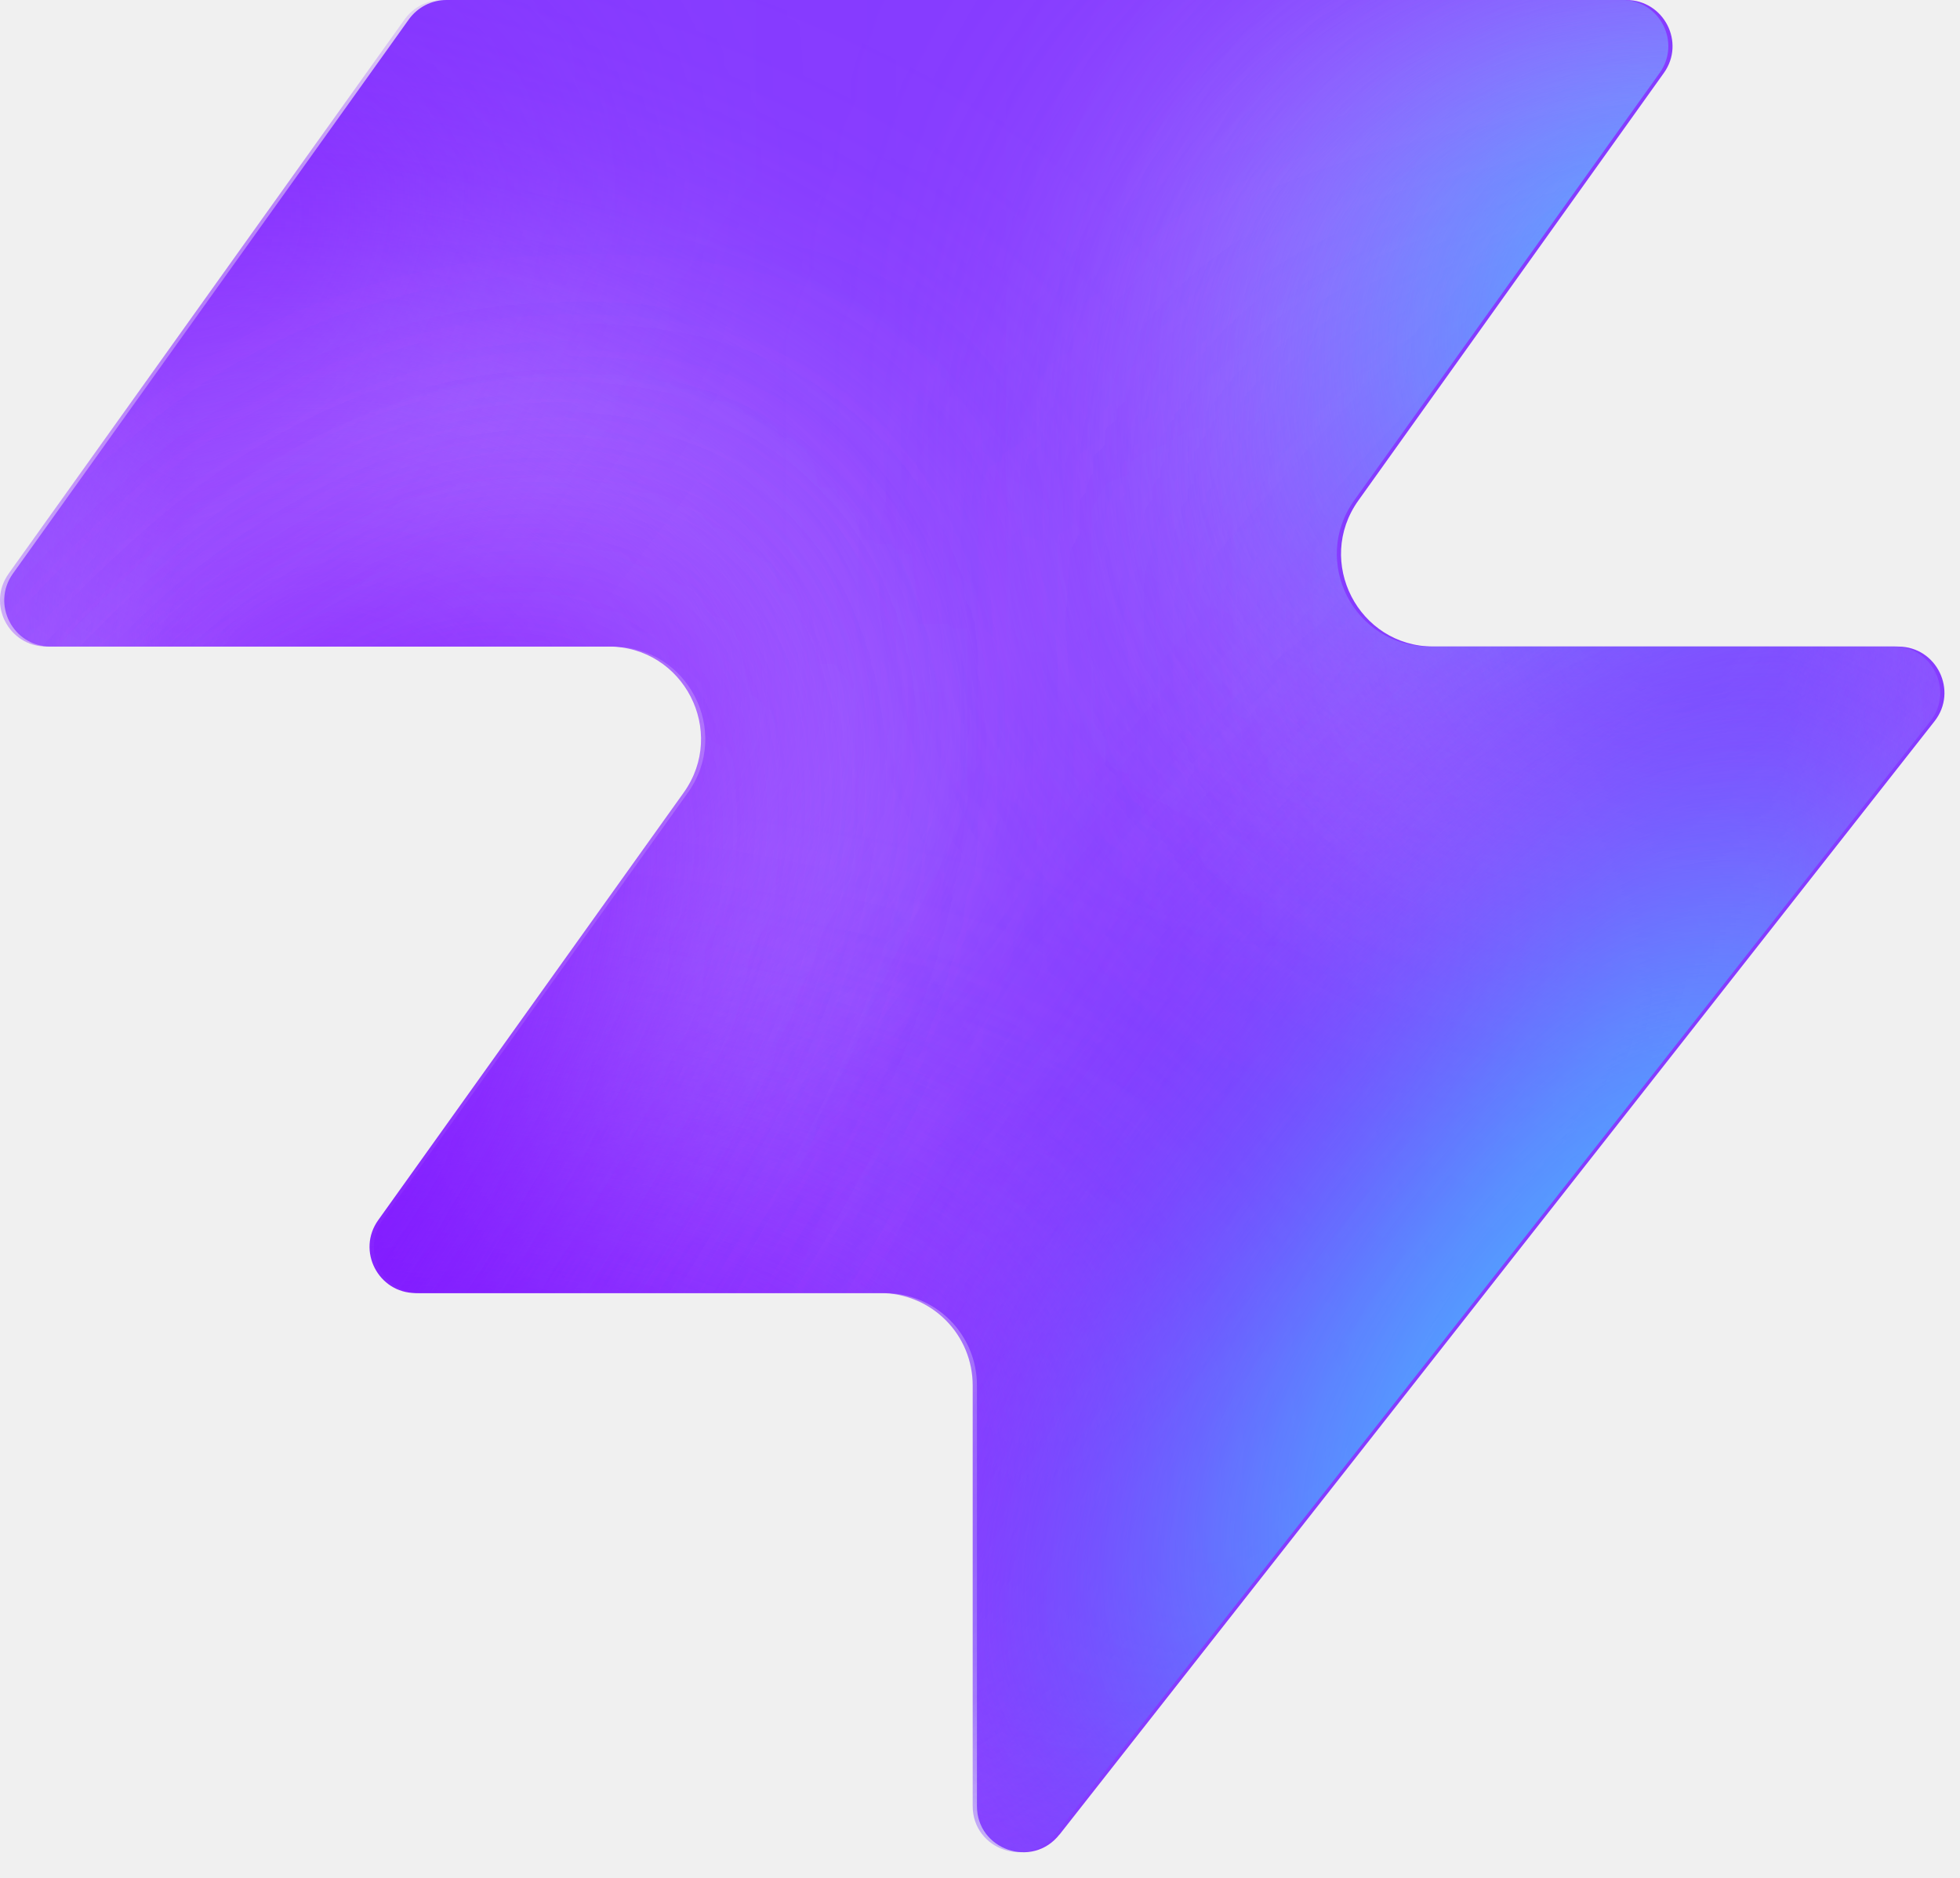
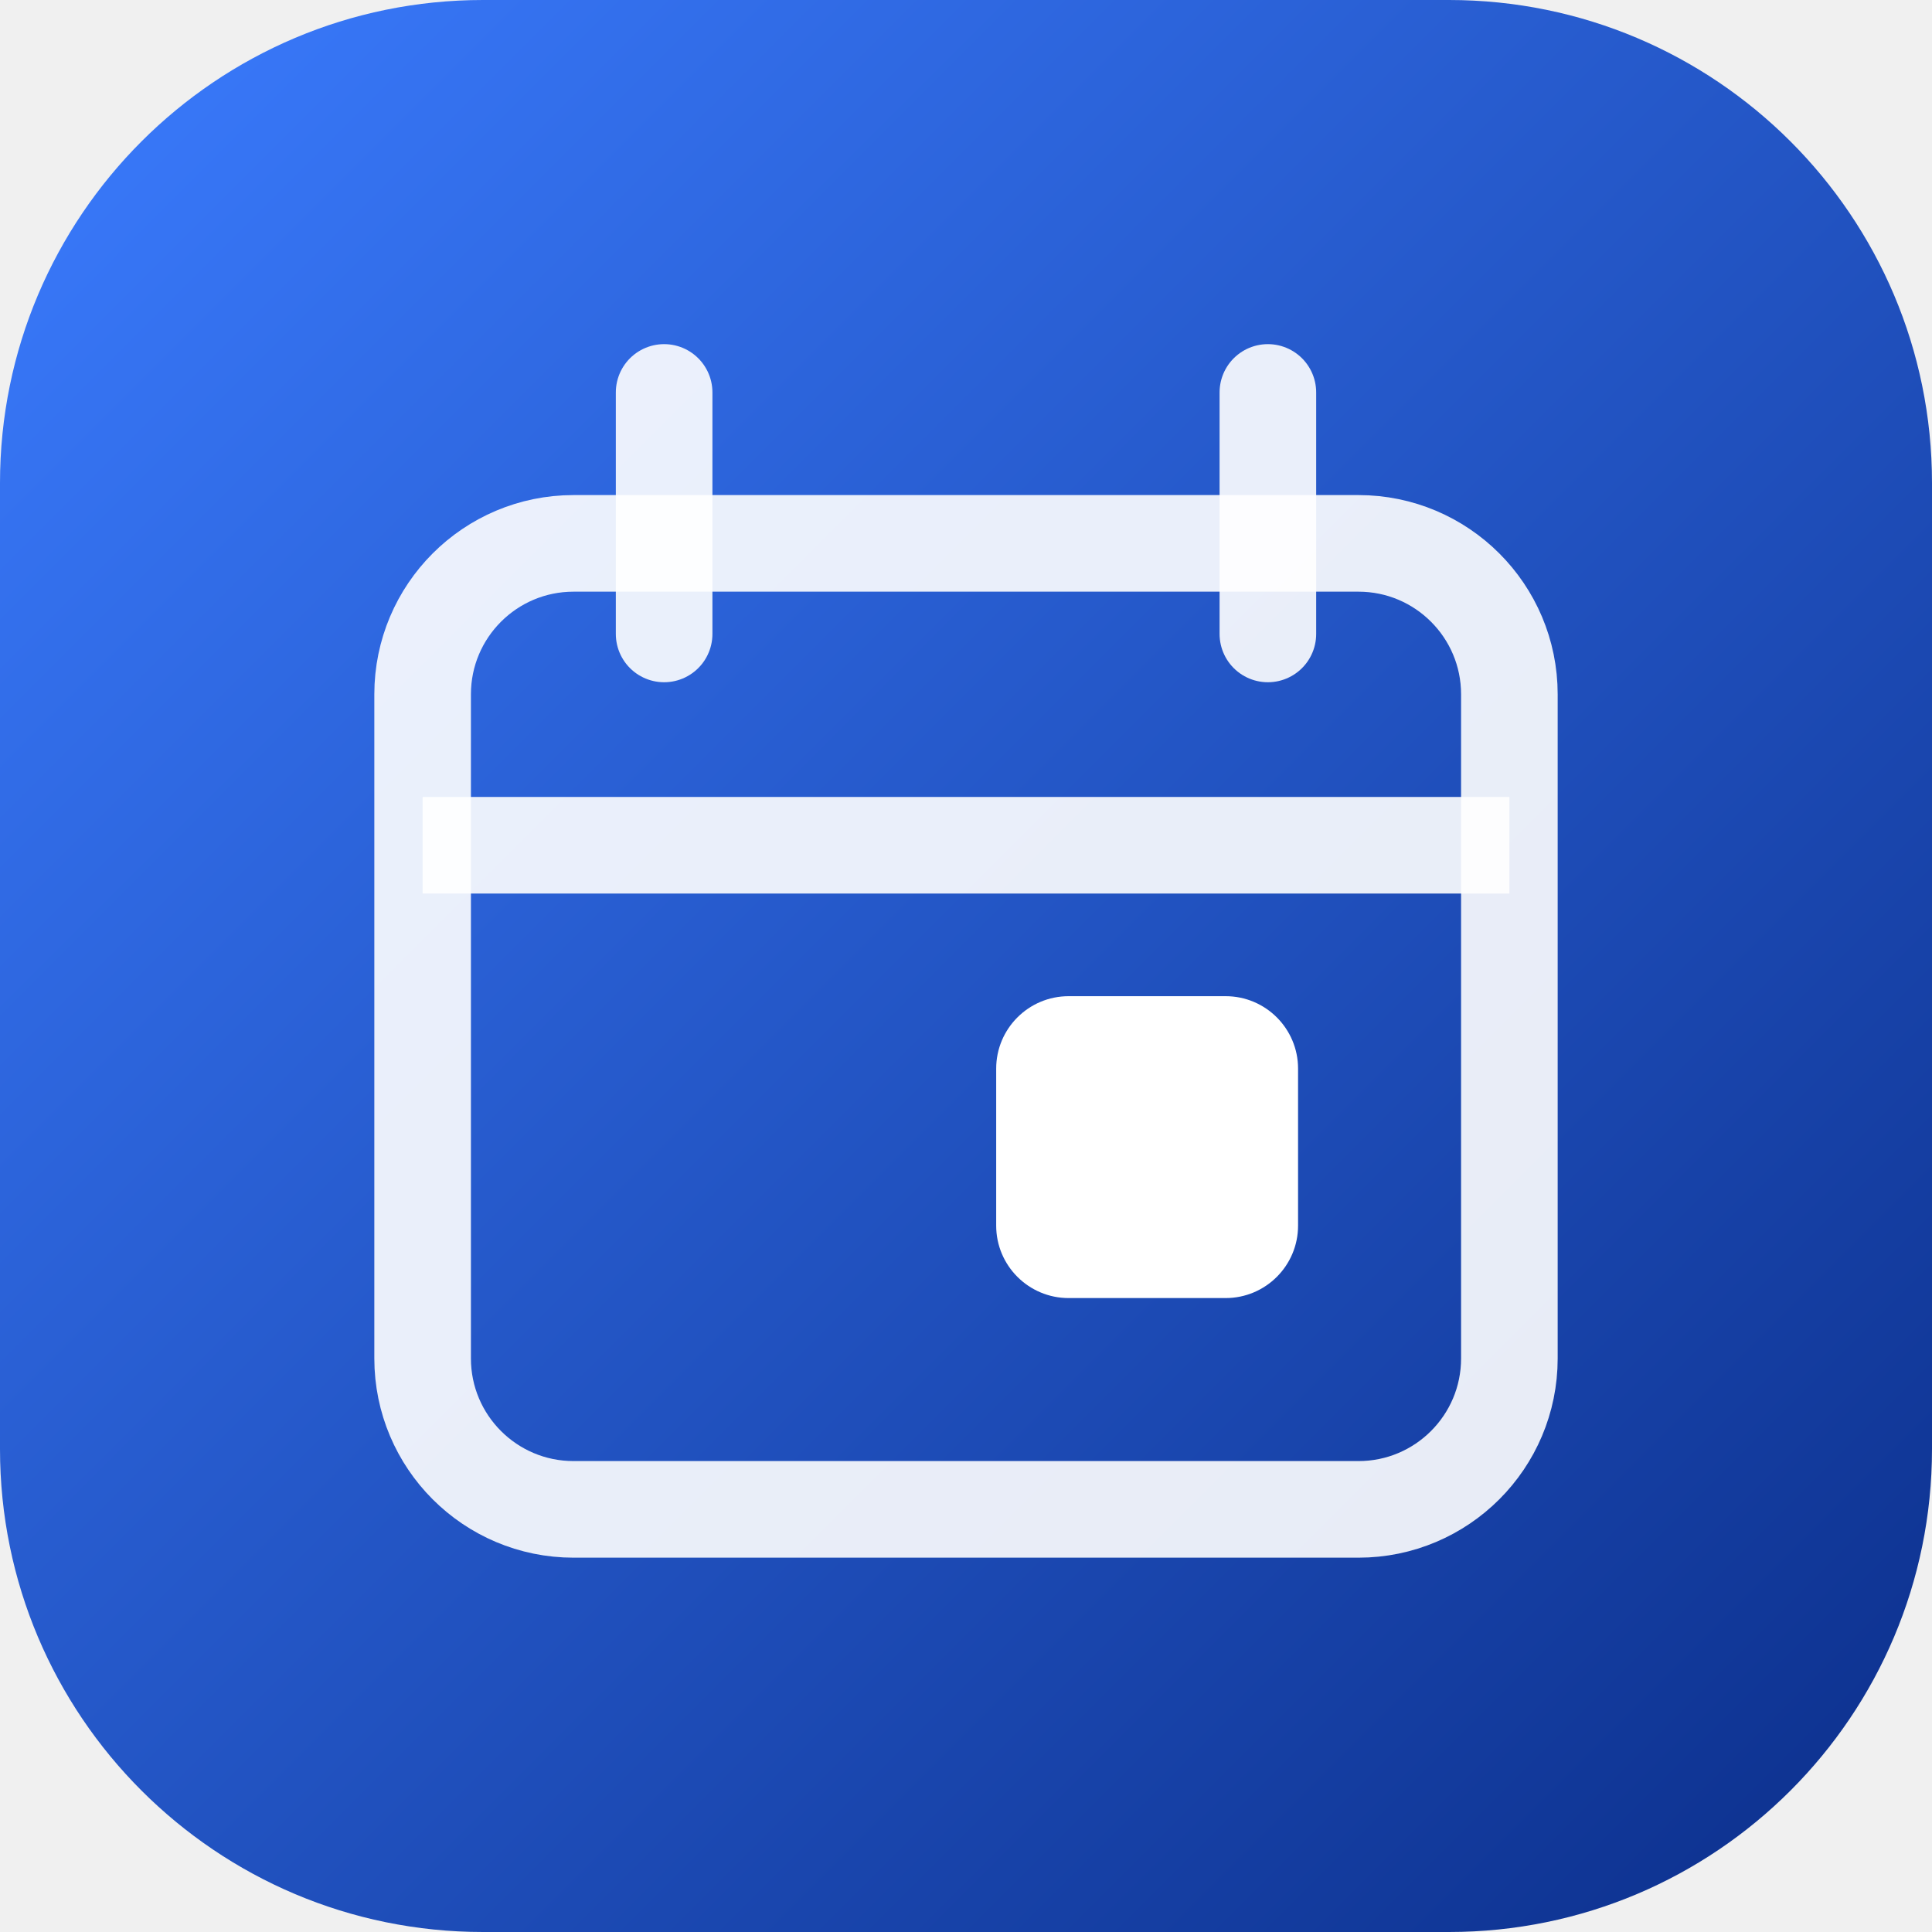
- <svg xmlns="http://www.w3.org/2000/svg" width="48" height="46" fill="none" viewBox="0 0 48 46">
-   <path fill="#863bff" d="M25.946 44.938c-.664.845-2.021.375-2.021-.698V33.937a2.26 2.26 0 0 0-2.262-2.262H10.287c-.92 0-1.456-1.04-.92-1.788l7.48-10.471c1.07-1.497 0-3.578-1.842-3.578H1.237c-.92 0-1.456-1.04-.92-1.788L10.013.474c.214-.297.556-.474.92-.474h28.894c.92 0 1.456 1.04.92 1.788l-7.48 10.471c-1.07 1.498 0 3.579 1.842 3.579h11.377c.943 0 1.473 1.088.89 1.83L25.947 44.94z" style="fill:#863bff;fill:color(display-p3 .525 .23 1);fill-opacity:1" />
-   <mask id="a" width="48" height="46" x="0" y="0" maskUnits="userSpaceOnUse" style="mask-type:alpha">
-     <path fill="#000" d="M25.842 44.938c-.664.844-2.021.375-2.021-.698V33.937a2.26 2.26 0 0 0-2.262-2.262H10.183c-.92 0-1.456-1.04-.92-1.788l7.48-10.471c1.07-1.498 0-3.579-1.842-3.579H1.133c-.92 0-1.456-1.04-.92-1.787L9.91.473c.214-.297.556-.474.92-.474h28.894c.92 0 1.456 1.04.92 1.788l-7.48 10.471c-1.07 1.498 0 3.578 1.842 3.578h11.377c.943 0 1.473 1.088.89 1.832L25.843 44.94z" style="fill:#000;fill-opacity:1" />
-   </mask>
-   <g mask="url(#a)">
-     <g filter="url(#b)">
-       <ellipse cx="5.508" cy="14.704" fill="#ede6ff" rx="5.508" ry="14.704" style="fill:#ede6ff;fill:color(display-p3 .927 .903 1);fill-opacity:1" transform="matrix(.00324 1 1 -.00324 -4.47 31.516)" />
-     </g>
-     <g filter="url(#c)">
-       <ellipse cx="10.399" cy="29.851" fill="#ede6ff" rx="10.399" ry="29.851" style="fill:#ede6ff;fill:color(display-p3 .927 .903 1);fill-opacity:1" transform="matrix(.00324 1 1 -.00324 -39.328 7.883)" />
-     </g>
-     <g filter="url(#d)">
-       <ellipse cx="5.508" cy="30.487" fill="#7e14ff" rx="5.508" ry="30.487" style="fill:#7e14ff;fill:color(display-p3 .492 .077 1);fill-opacity:1" transform="rotate(89.814 -25.913 -14.639)scale(1 -1)" />
-     </g>
-     <g filter="url(#e)">
-       <ellipse cx="5.508" cy="30.599" fill="#7e14ff" rx="5.508" ry="30.599" style="fill:#7e14ff;fill:color(display-p3 .492 .077 1);fill-opacity:1" transform="rotate(89.814 -32.644 -3.334)scale(1 -1)" />
-     </g>
-     <g filter="url(#f)">
-       <ellipse cx="5.508" cy="30.599" fill="#7e14ff" rx="5.508" ry="30.599" style="fill:#7e14ff;fill:color(display-p3 .492 .077 1);fill-opacity:1" transform="matrix(.00324 1 1 -.00324 -34.34 30.47)" />
-     </g>
-     <g filter="url(#g)">
-       <ellipse cx="14.072" cy="22.078" fill="#ede6ff" rx="14.072" ry="22.078" style="fill:#ede6ff;fill:color(display-p3 .927 .903 1);fill-opacity:1" transform="rotate(93.35 24.506 48.493)scale(-1 1)" />
-     </g>
-     <g filter="url(#h)">
-       <ellipse cx="3.47" cy="21.501" fill="#7e14ff" rx="3.47" ry="21.501" style="fill:#7e14ff;fill:color(display-p3 .492 .077 1);fill-opacity:1" transform="rotate(89.009 28.708 47.59)scale(-1 1)" />
-     </g>
-     <g filter="url(#i)">
-       <ellipse cx="3.47" cy="21.501" fill="#7e14ff" rx="3.47" ry="21.501" style="fill:#7e14ff;fill:color(display-p3 .492 .077 1);fill-opacity:1" transform="rotate(89.009 28.708 47.59)scale(-1 1)" />
-     </g>
-     <g filter="url(#j)">
-       <ellipse cx=".387" cy="8.972" fill="#7e14ff" rx="4.407" ry="29.108" style="fill:#7e14ff;fill:color(display-p3 .492 .077 1);fill-opacity:1" transform="rotate(39.51 .387 8.972)" />
-     </g>
-     <g filter="url(#k)">
-       <ellipse cx="47.523" cy="-6.092" fill="#7e14ff" rx="4.407" ry="29.108" style="fill:#7e14ff;fill:color(display-p3 .492 .077 1);fill-opacity:1" transform="rotate(37.892 47.523 -6.092)" />
-     </g>
-     <g filter="url(#l)">
-       <ellipse cx="41.412" cy="6.333" fill="#47bfff" rx="5.971" ry="9.665" style="fill:#47bfff;fill:color(display-p3 .28 .748 1);fill-opacity:1" transform="rotate(37.892 41.412 6.333)" />
-     </g>
-     <g filter="url(#m)">
-       <ellipse cx="-1.879" cy="38.332" fill="#7e14ff" rx="4.407" ry="29.108" style="fill:#7e14ff;fill:color(display-p3 .492 .077 1);fill-opacity:1" transform="rotate(37.892 -1.88 38.332)" />
-     </g>
-     <g filter="url(#n)">
-       <ellipse cx="-1.879" cy="38.332" fill="#7e14ff" rx="4.407" ry="29.108" style="fill:#7e14ff;fill:color(display-p3 .492 .077 1);fill-opacity:1" transform="rotate(37.892 -1.88 38.332)" />
-     </g>
-     <g filter="url(#o)">
-       <ellipse cx="35.651" cy="29.907" fill="#7e14ff" rx="4.407" ry="29.108" style="fill:#7e14ff;fill:color(display-p3 .492 .077 1);fill-opacity:1" transform="rotate(37.892 35.651 29.907)" />
-     </g>
-     <g filter="url(#p)">
-       <ellipse cx="38.418" cy="32.4" fill="#47bfff" rx="5.971" ry="15.297" style="fill:#47bfff;fill:color(display-p3 .28 .748 1);fill-opacity:1" transform="rotate(37.892 38.418 32.4)" />
-     </g>
-   </g>
+ <svg xmlns="http://www.w3.org/2000/svg" width="32" height="32" viewBox="0 0 32 32" fill="none">
  <defs>
-     <filter id="b" width="60.045" height="41.654" x="-19.77" y="16.149" color-interpolation-filters="sRGB" filterUnits="userSpaceOnUse">
-       <feFlood flood-opacity="0" result="BackgroundImageFix" />
-       <feBlend in="SourceGraphic" in2="BackgroundImageFix" result="shape" />
-       <feGaussianBlur result="effect1_foregroundBlur_2002_17158" stdDeviation="7.659" />
-     </filter>
-     <filter id="c" width="90.34" height="51.437" x="-54.613" y="-7.533" color-interpolation-filters="sRGB" filterUnits="userSpaceOnUse">
-       <feFlood flood-opacity="0" result="BackgroundImageFix" />
-       <feBlend in="SourceGraphic" in2="BackgroundImageFix" result="shape" />
-       <feGaussianBlur result="effect1_foregroundBlur_2002_17158" stdDeviation="7.659" />
-     </filter>
-     <filter id="d" width="79.355" height="29.4" x="-49.64" y="2.03" color-interpolation-filters="sRGB" filterUnits="userSpaceOnUse">
-       <feFlood flood-opacity="0" result="BackgroundImageFix" />
-       <feBlend in="SourceGraphic" in2="BackgroundImageFix" result="shape" />
-       <feGaussianBlur result="effect1_foregroundBlur_2002_17158" stdDeviation="4.596" />
-     </filter>
-     <filter id="e" width="79.579" height="29.4" x="-45.045" y="20.029" color-interpolation-filters="sRGB" filterUnits="userSpaceOnUse">
-       <feFlood flood-opacity="0" result="BackgroundImageFix" />
-       <feBlend in="SourceGraphic" in2="BackgroundImageFix" result="shape" />
-       <feGaussianBlur result="effect1_foregroundBlur_2002_17158" stdDeviation="4.596" />
-     </filter>
-     <filter id="f" width="79.579" height="29.4" x="-43.513" y="21.178" color-interpolation-filters="sRGB" filterUnits="userSpaceOnUse">
-       <feFlood flood-opacity="0" result="BackgroundImageFix" />
-       <feBlend in="SourceGraphic" in2="BackgroundImageFix" result="shape" />
-       <feGaussianBlur result="effect1_foregroundBlur_2002_17158" stdDeviation="4.596" />
-     </filter>
-     <filter id="g" width="74.749" height="58.852" x="15.756" y="-17.901" color-interpolation-filters="sRGB" filterUnits="userSpaceOnUse">
-       <feFlood flood-opacity="0" result="BackgroundImageFix" />
-       <feBlend in="SourceGraphic" in2="BackgroundImageFix" result="shape" />
-       <feGaussianBlur result="effect1_foregroundBlur_2002_17158" stdDeviation="7.659" />
-     </filter>
-     <filter id="h" width="61.377" height="25.362" x="23.548" y="2.284" color-interpolation-filters="sRGB" filterUnits="userSpaceOnUse">
-       <feFlood flood-opacity="0" result="BackgroundImageFix" />
-       <feBlend in="SourceGraphic" in2="BackgroundImageFix" result="shape" />
-       <feGaussianBlur result="effect1_foregroundBlur_2002_17158" stdDeviation="4.596" />
-     </filter>
-     <filter id="i" width="61.377" height="25.362" x="23.548" y="2.284" color-interpolation-filters="sRGB" filterUnits="userSpaceOnUse">
-       <feFlood flood-opacity="0" result="BackgroundImageFix" />
-       <feBlend in="SourceGraphic" in2="BackgroundImageFix" result="shape" />
-       <feGaussianBlur result="effect1_foregroundBlur_2002_17158" stdDeviation="4.596" />
-     </filter>
-     <filter id="j" width="56.045" height="63.649" x="-27.636" y="-22.853" color-interpolation-filters="sRGB" filterUnits="userSpaceOnUse">
-       <feFlood flood-opacity="0" result="BackgroundImageFix" />
-       <feBlend in="SourceGraphic" in2="BackgroundImageFix" result="shape" />
-       <feGaussianBlur result="effect1_foregroundBlur_2002_17158" stdDeviation="4.596" />
-     </filter>
-     <filter id="k" width="54.814" height="64.646" x="20.116" y="-38.415" color-interpolation-filters="sRGB" filterUnits="userSpaceOnUse">
-       <feFlood flood-opacity="0" result="BackgroundImageFix" />
-       <feBlend in="SourceGraphic" in2="BackgroundImageFix" result="shape" />
-       <feGaussianBlur result="effect1_foregroundBlur_2002_17158" stdDeviation="4.596" />
-     </filter>
-     <filter id="l" width="33.541" height="35.313" x="24.641" y="-11.323" color-interpolation-filters="sRGB" filterUnits="userSpaceOnUse">
-       <feFlood flood-opacity="0" result="BackgroundImageFix" />
-       <feBlend in="SourceGraphic" in2="BackgroundImageFix" result="shape" />
-       <feGaussianBlur result="effect1_foregroundBlur_2002_17158" stdDeviation="4.596" />
-     </filter>
-     <filter id="m" width="54.814" height="64.646" x="-29.286" y="6.009" color-interpolation-filters="sRGB" filterUnits="userSpaceOnUse">
-       <feFlood flood-opacity="0" result="BackgroundImageFix" />
-       <feBlend in="SourceGraphic" in2="BackgroundImageFix" result="shape" />
-       <feGaussianBlur result="effect1_foregroundBlur_2002_17158" stdDeviation="4.596" />
-     </filter>
-     <filter id="n" width="54.814" height="64.646" x="-29.286" y="6.009" color-interpolation-filters="sRGB" filterUnits="userSpaceOnUse">
-       <feFlood flood-opacity="0" result="BackgroundImageFix" />
-       <feBlend in="SourceGraphic" in2="BackgroundImageFix" result="shape" />
-       <feGaussianBlur result="effect1_foregroundBlur_2002_17158" stdDeviation="4.596" />
-     </filter>
-     <filter id="o" width="54.814" height="64.646" x="8.244" y="-2.416" color-interpolation-filters="sRGB" filterUnits="userSpaceOnUse">
-       <feFlood flood-opacity="0" result="BackgroundImageFix" />
-       <feBlend in="SourceGraphic" in2="BackgroundImageFix" result="shape" />
-       <feGaussianBlur result="effect1_foregroundBlur_2002_17158" stdDeviation="4.596" />
-     </filter>
-     <filter id="p" width="39.409" height="43.623" x="18.713" y="10.588" color-interpolation-filters="sRGB" filterUnits="userSpaceOnUse">
-       <feFlood flood-opacity="0" result="BackgroundImageFix" />
-       <feBlend in="SourceGraphic" in2="BackgroundImageFix" result="shape" />
-       <feGaussianBlur result="effect1_foregroundBlur_2002_17158" stdDeviation="4.596" />
-     </filter>
+     <linearGradient id="g" x1="0" y1="0" x2="32" y2="32" gradientUnits="userSpaceOnUse">
+       <stop stop-color="#3B7CFF" />
+       <stop offset="1" stop-color="#0B2E8A" />
+     </linearGradient>
  </defs>
+   <rect width="32" height="32" rx="8" fill="url(#g)" />
+   <rect x="7" y="9" width="18" height="16" rx="2.5" stroke="white" stroke-opacity="0.9" stroke-width="1.6" />
+   <path d="M7 14h18" stroke="white" stroke-opacity="0.9" stroke-width="1.6" />
+   <path d="M11 6.5v4M21 6.5v4" stroke="white" stroke-opacity="0.9" stroke-width="1.6" stroke-linecap="round" />
+   <rect x="16.5" y="16.5" width="5" height="5" rx="1.2" fill="white" />
</svg>
